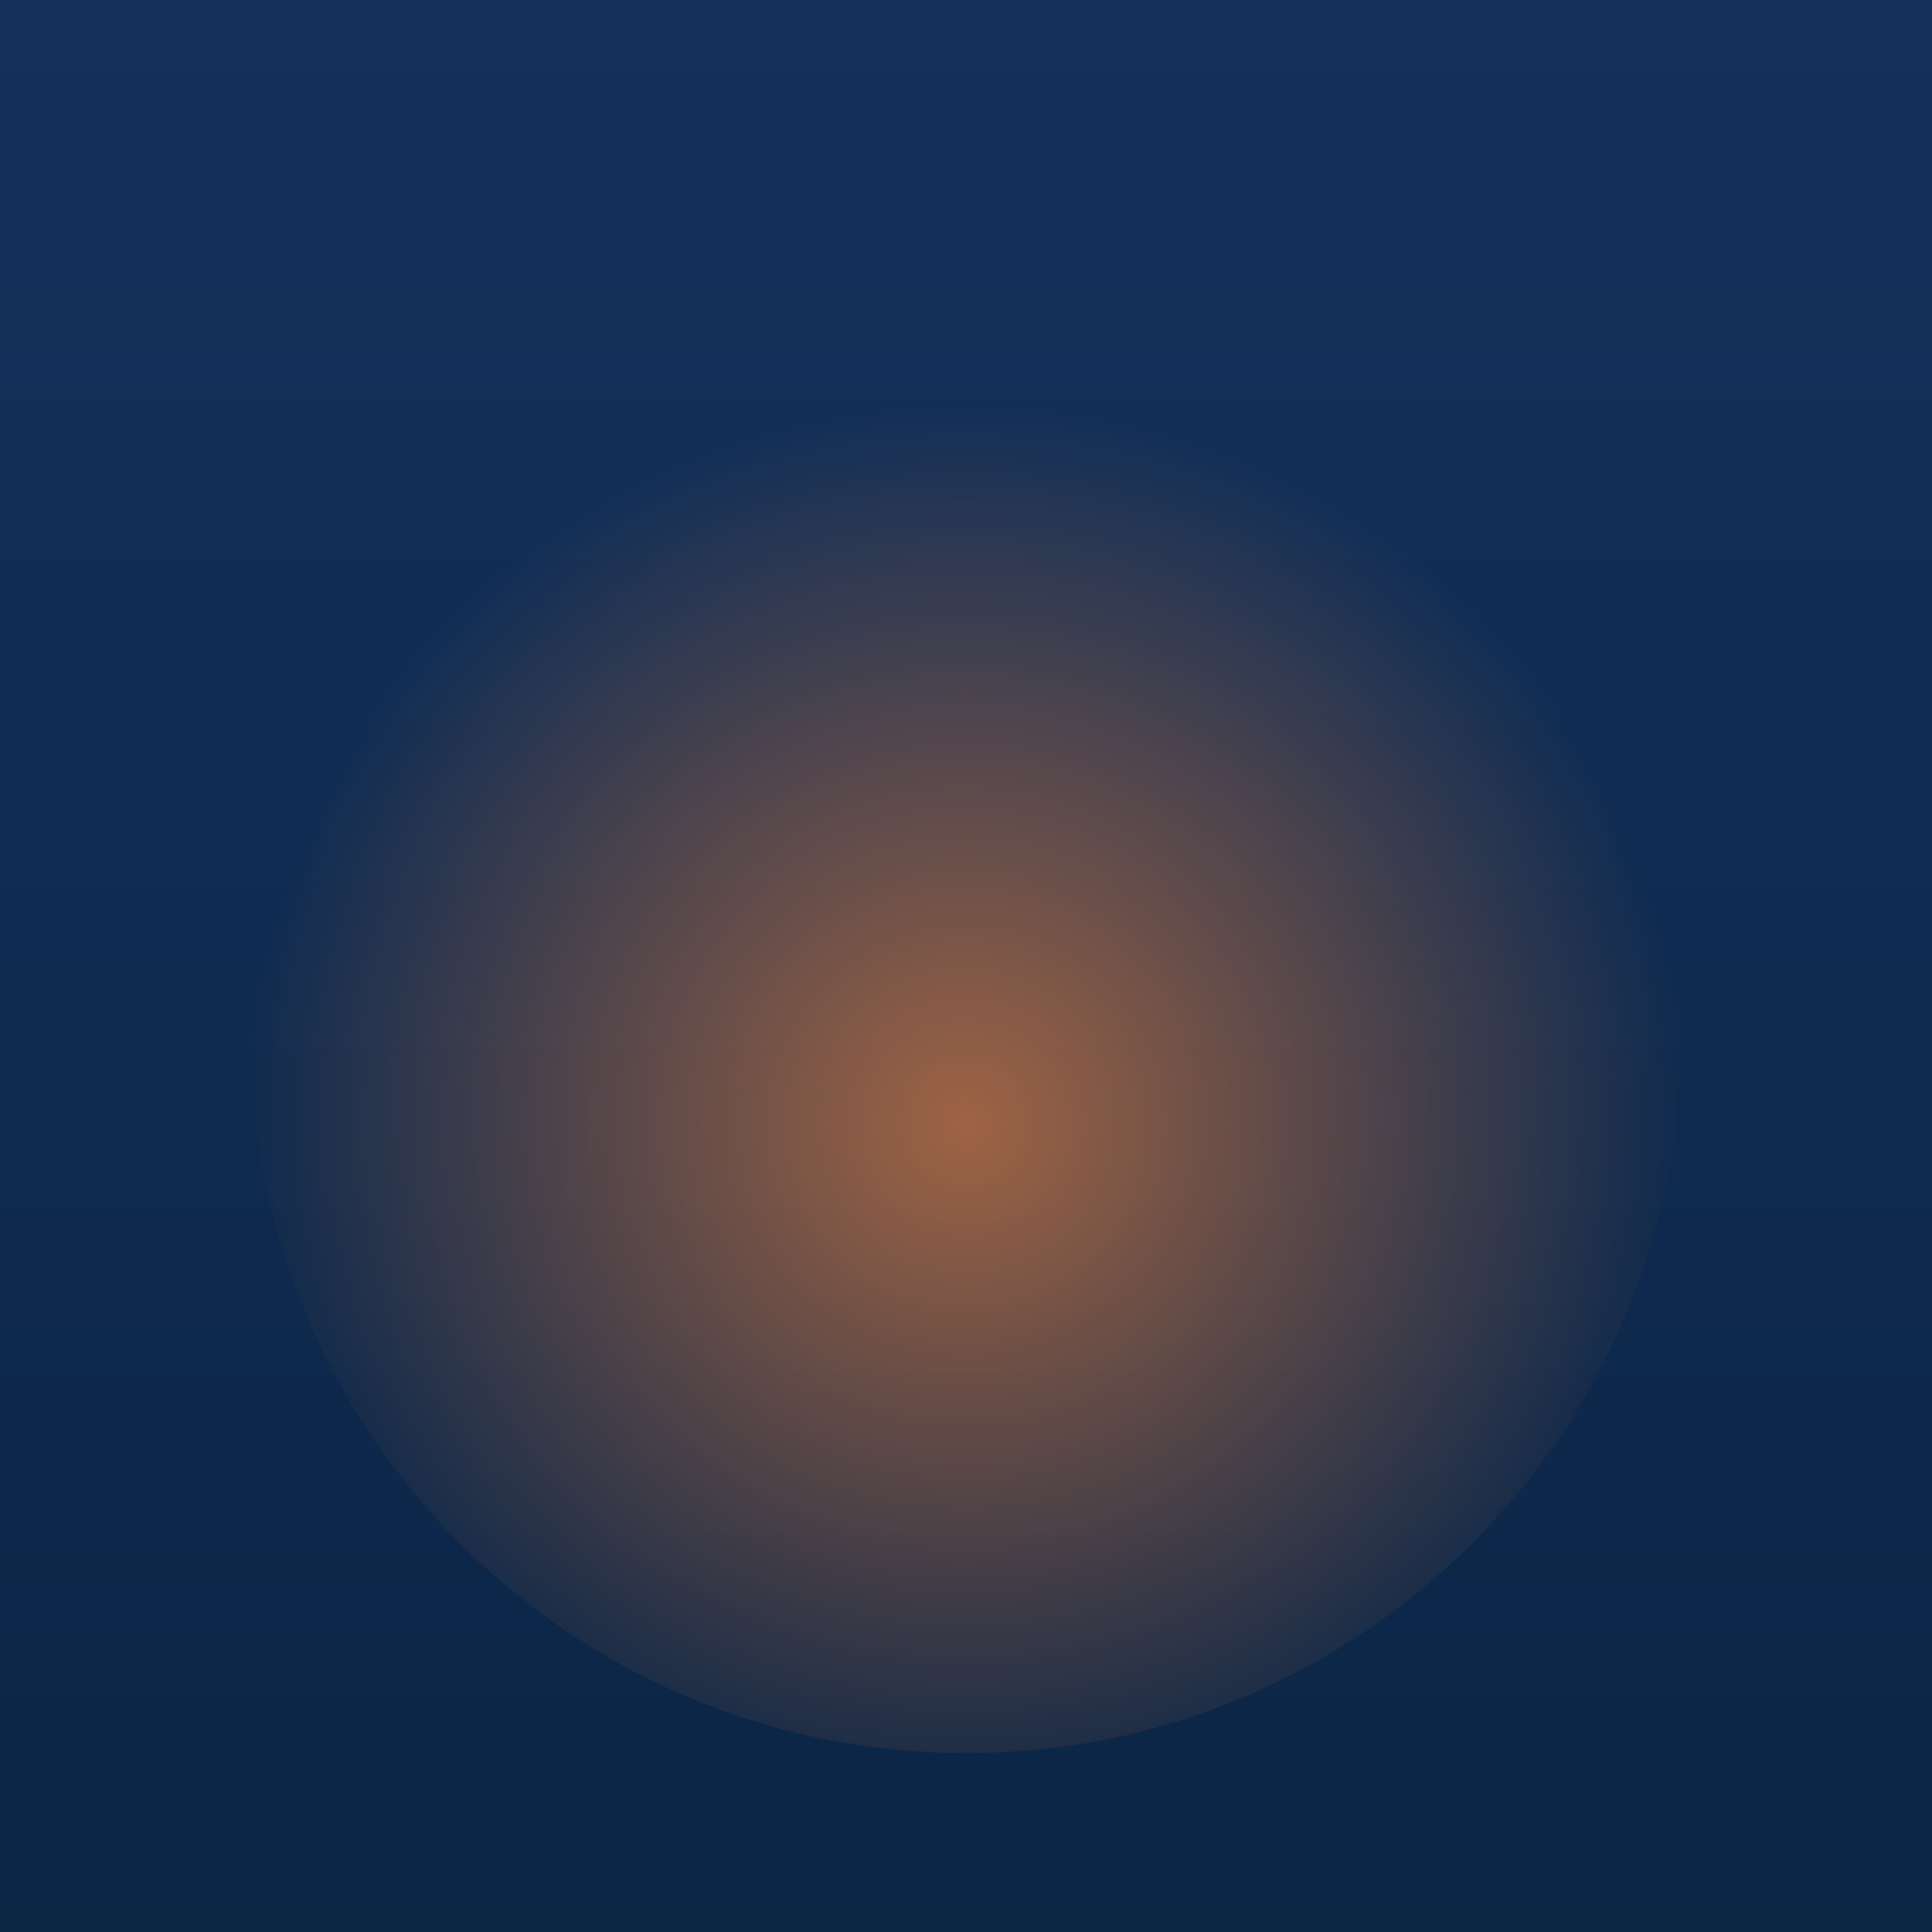
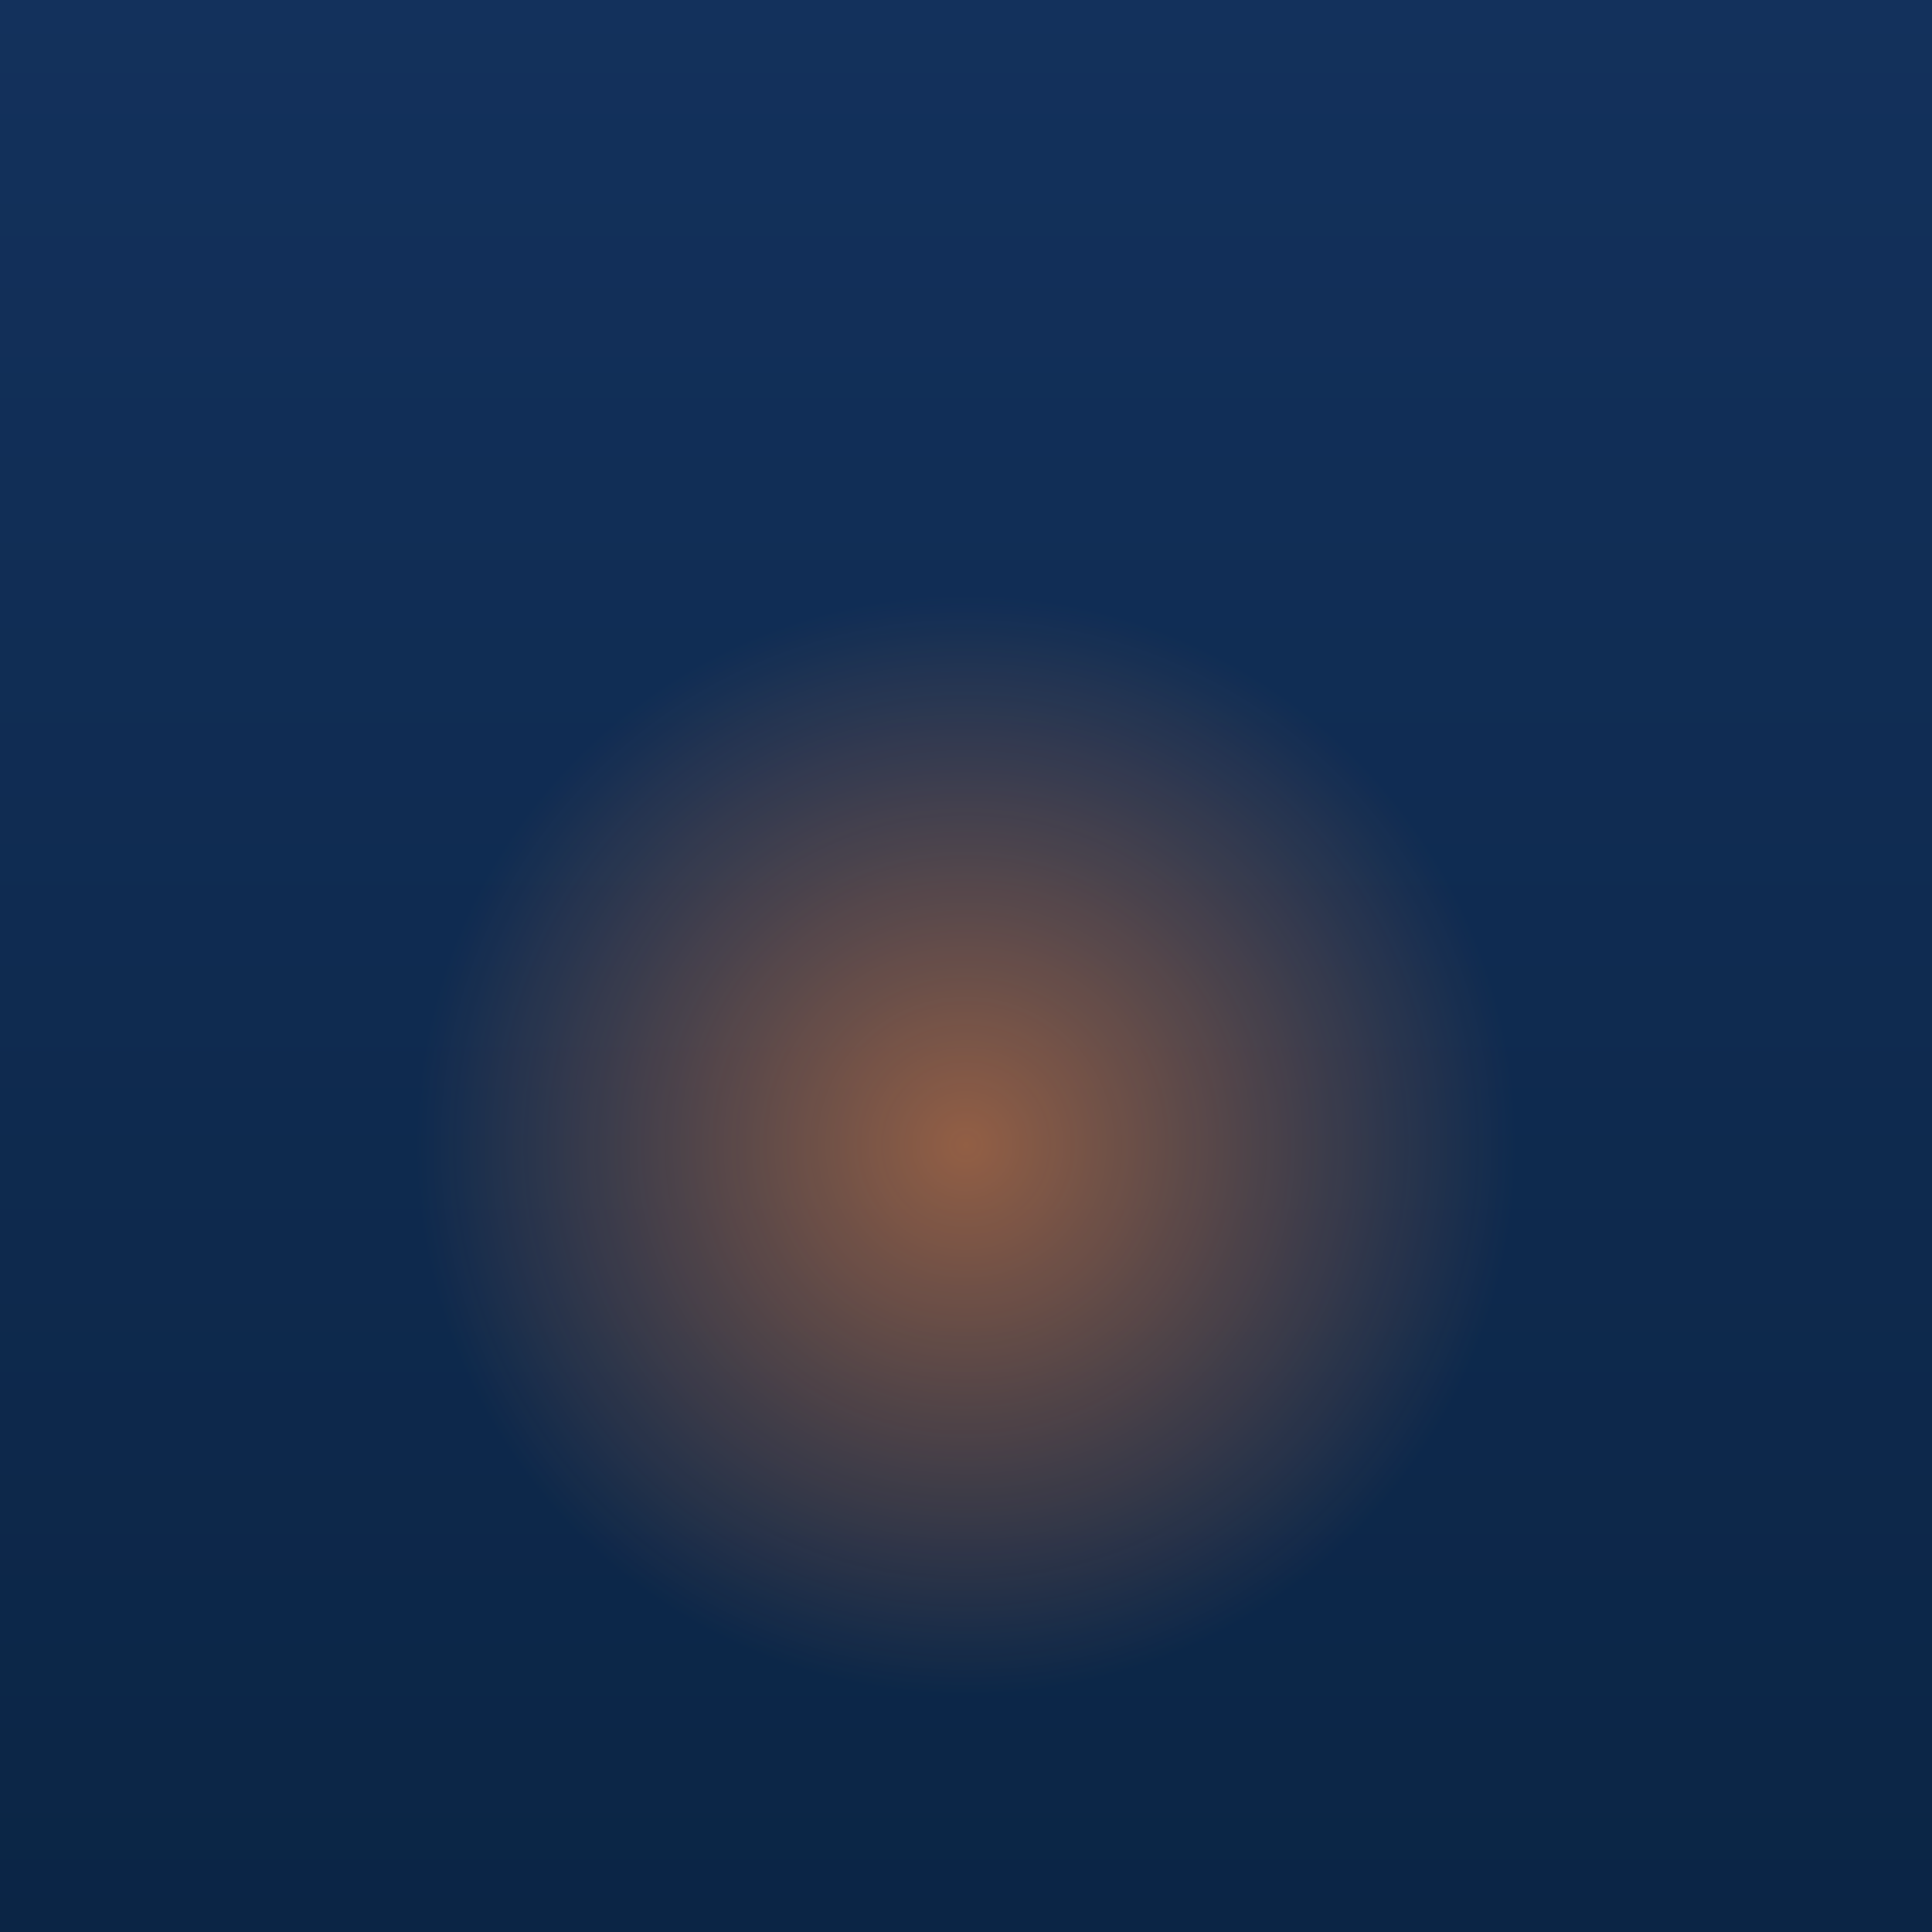
<svg xmlns="http://www.w3.org/2000/svg" viewBox="0 0 108 108" width="108" height="108">
  <defs>
    <linearGradient id="zb-bg" x1="0" y1="0" x2="0" y2="1">
      <stop offset="0" stop-color="#13315C" />
      <stop offset="1" stop-color="#0B2545" />
    </linearGradient>
-     <radialGradient id="zb-glow" cx="0.5" cy="0.56" r="0.5">
-       <stop offset="0" stop-color="#FF8A3D" stop-opacity="0.6" />
+     <radialGradient id="zb-glow" cx="0.5" cy="0.5" r="0.5">
+       <stop offset="0" stop-color="#FF8A3D" stop-opacity="0.55" />
      <stop offset="1" stop-color="#FF8A3D" stop-opacity="0" />
    </radialGradient>
  </defs>
  <rect width="108" height="108" fill="url(#zb-bg)" />
-   <circle cx="54" cy="58" r="40" fill="url(#zb-glow)" />
+   <circle cx="54" cy="64" r="31" fill="url(#zb-glow)" />
</svg>
